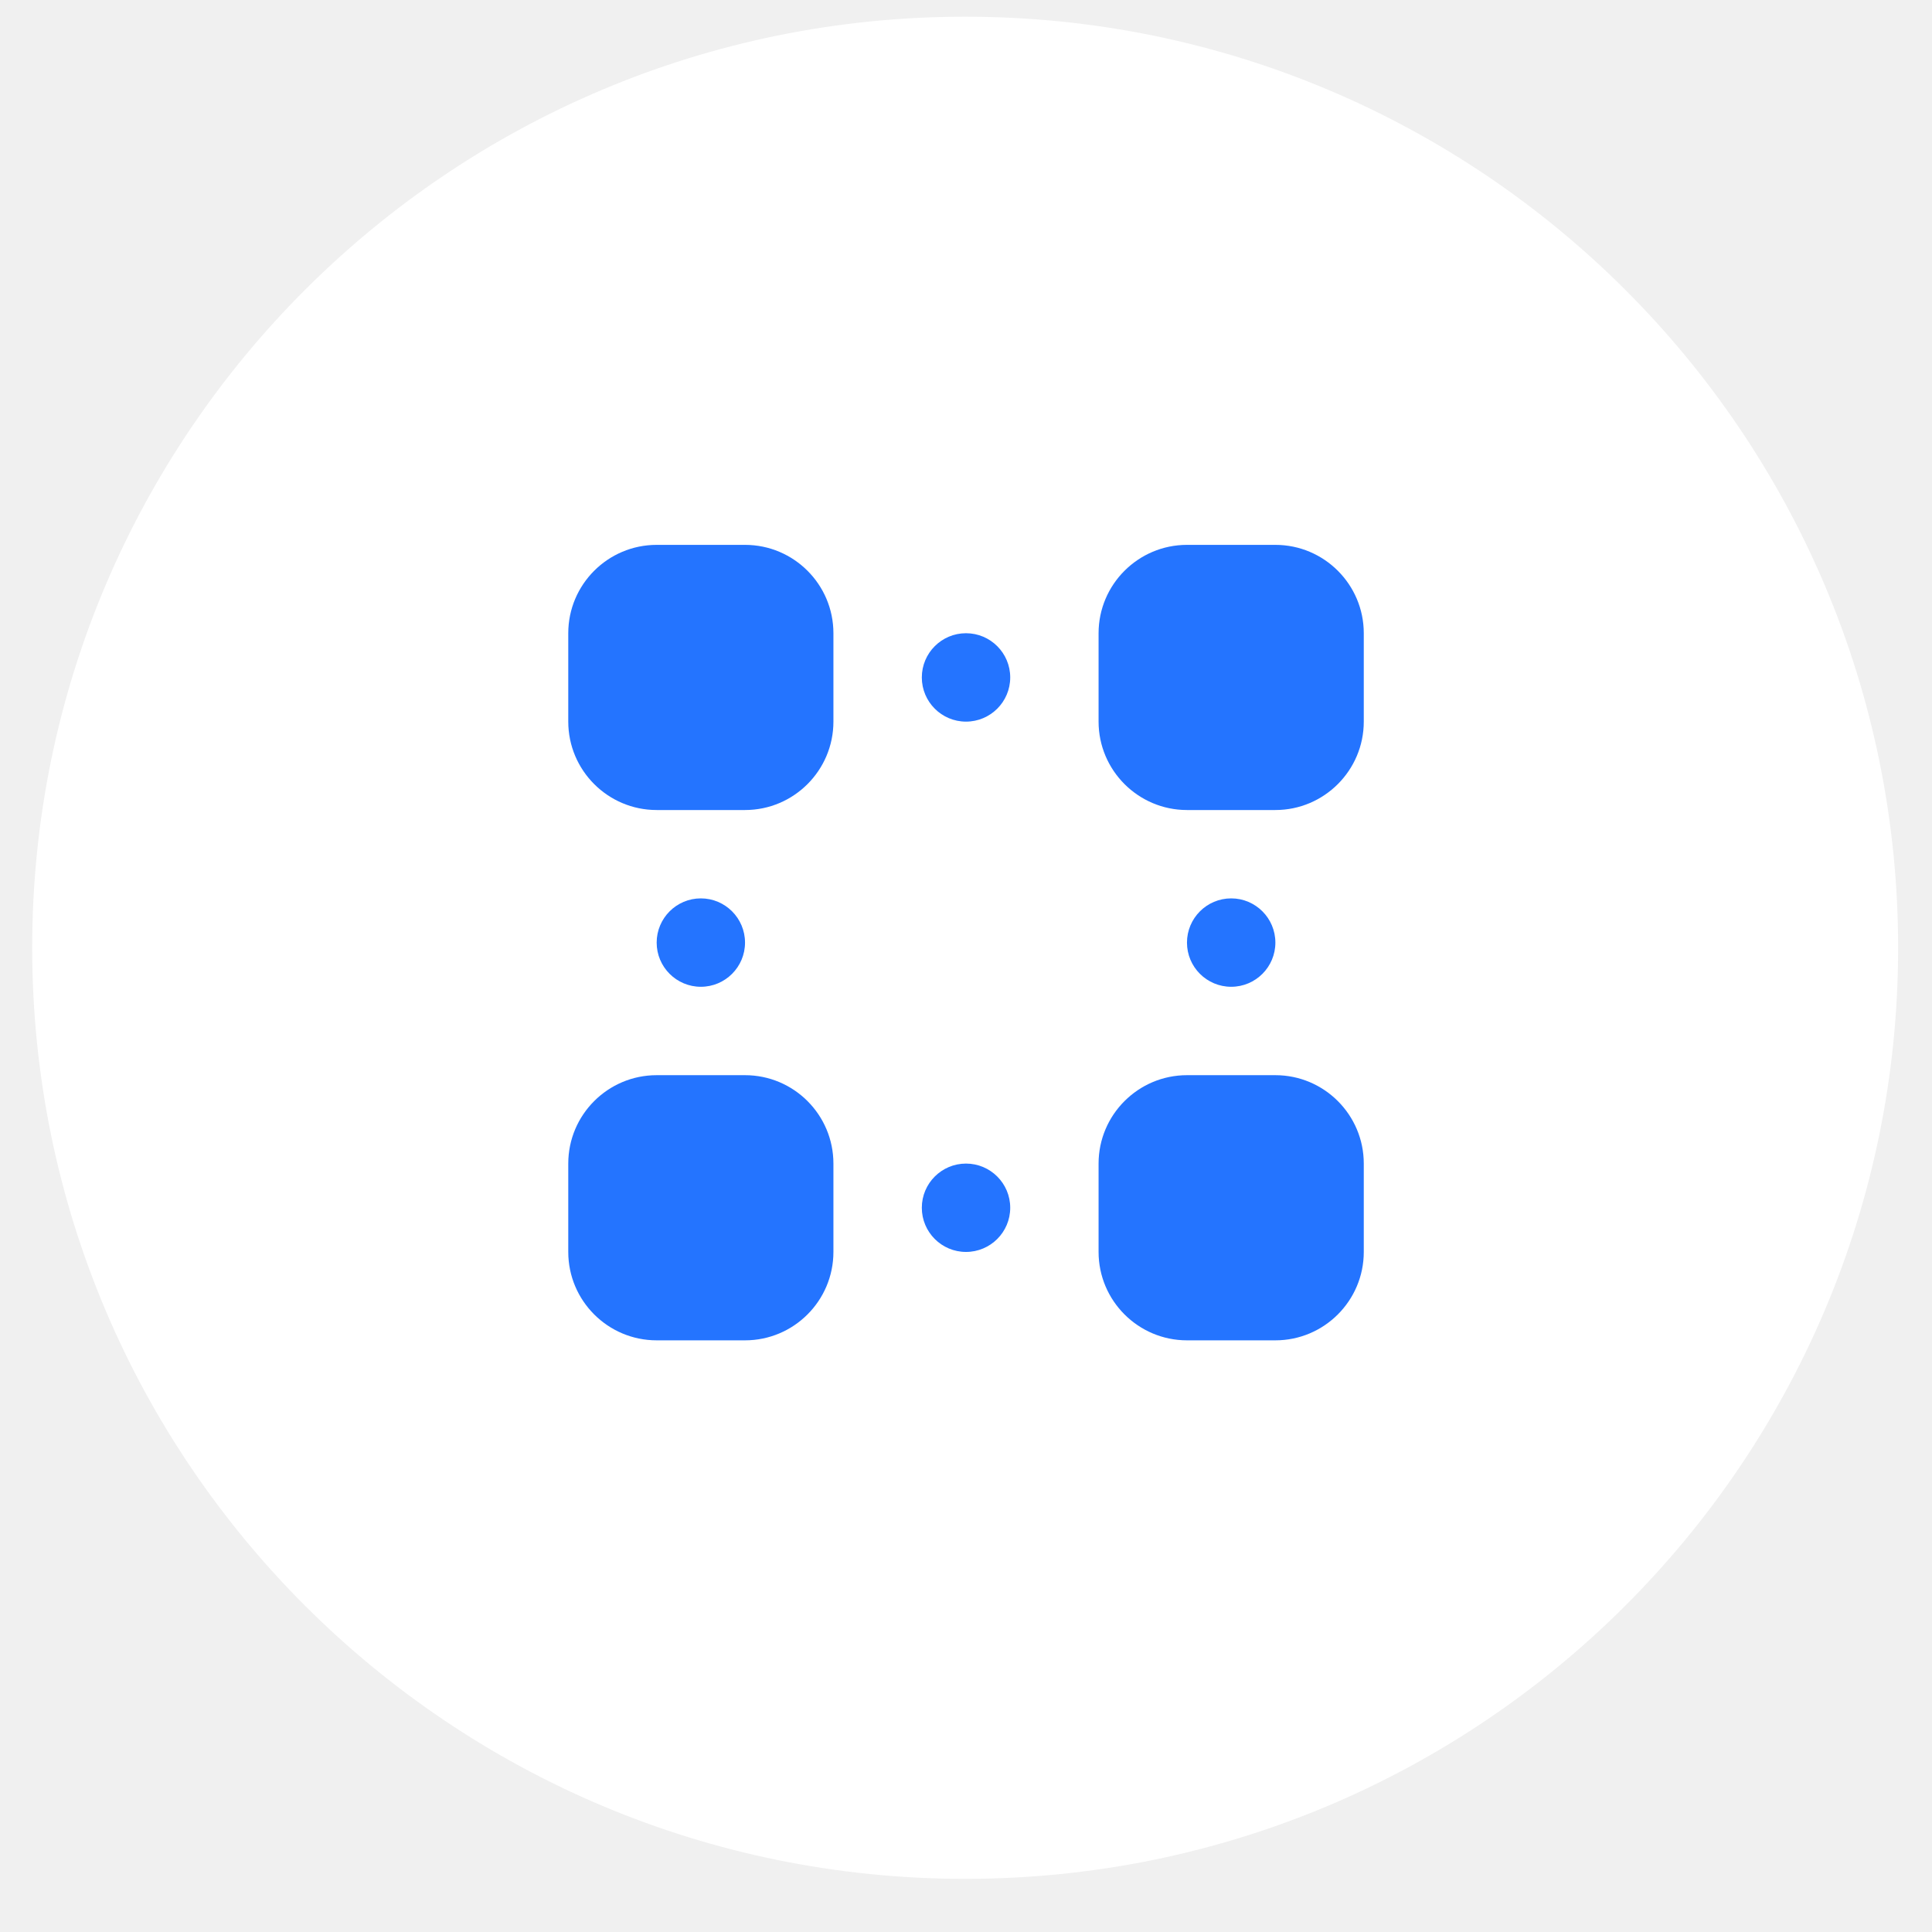
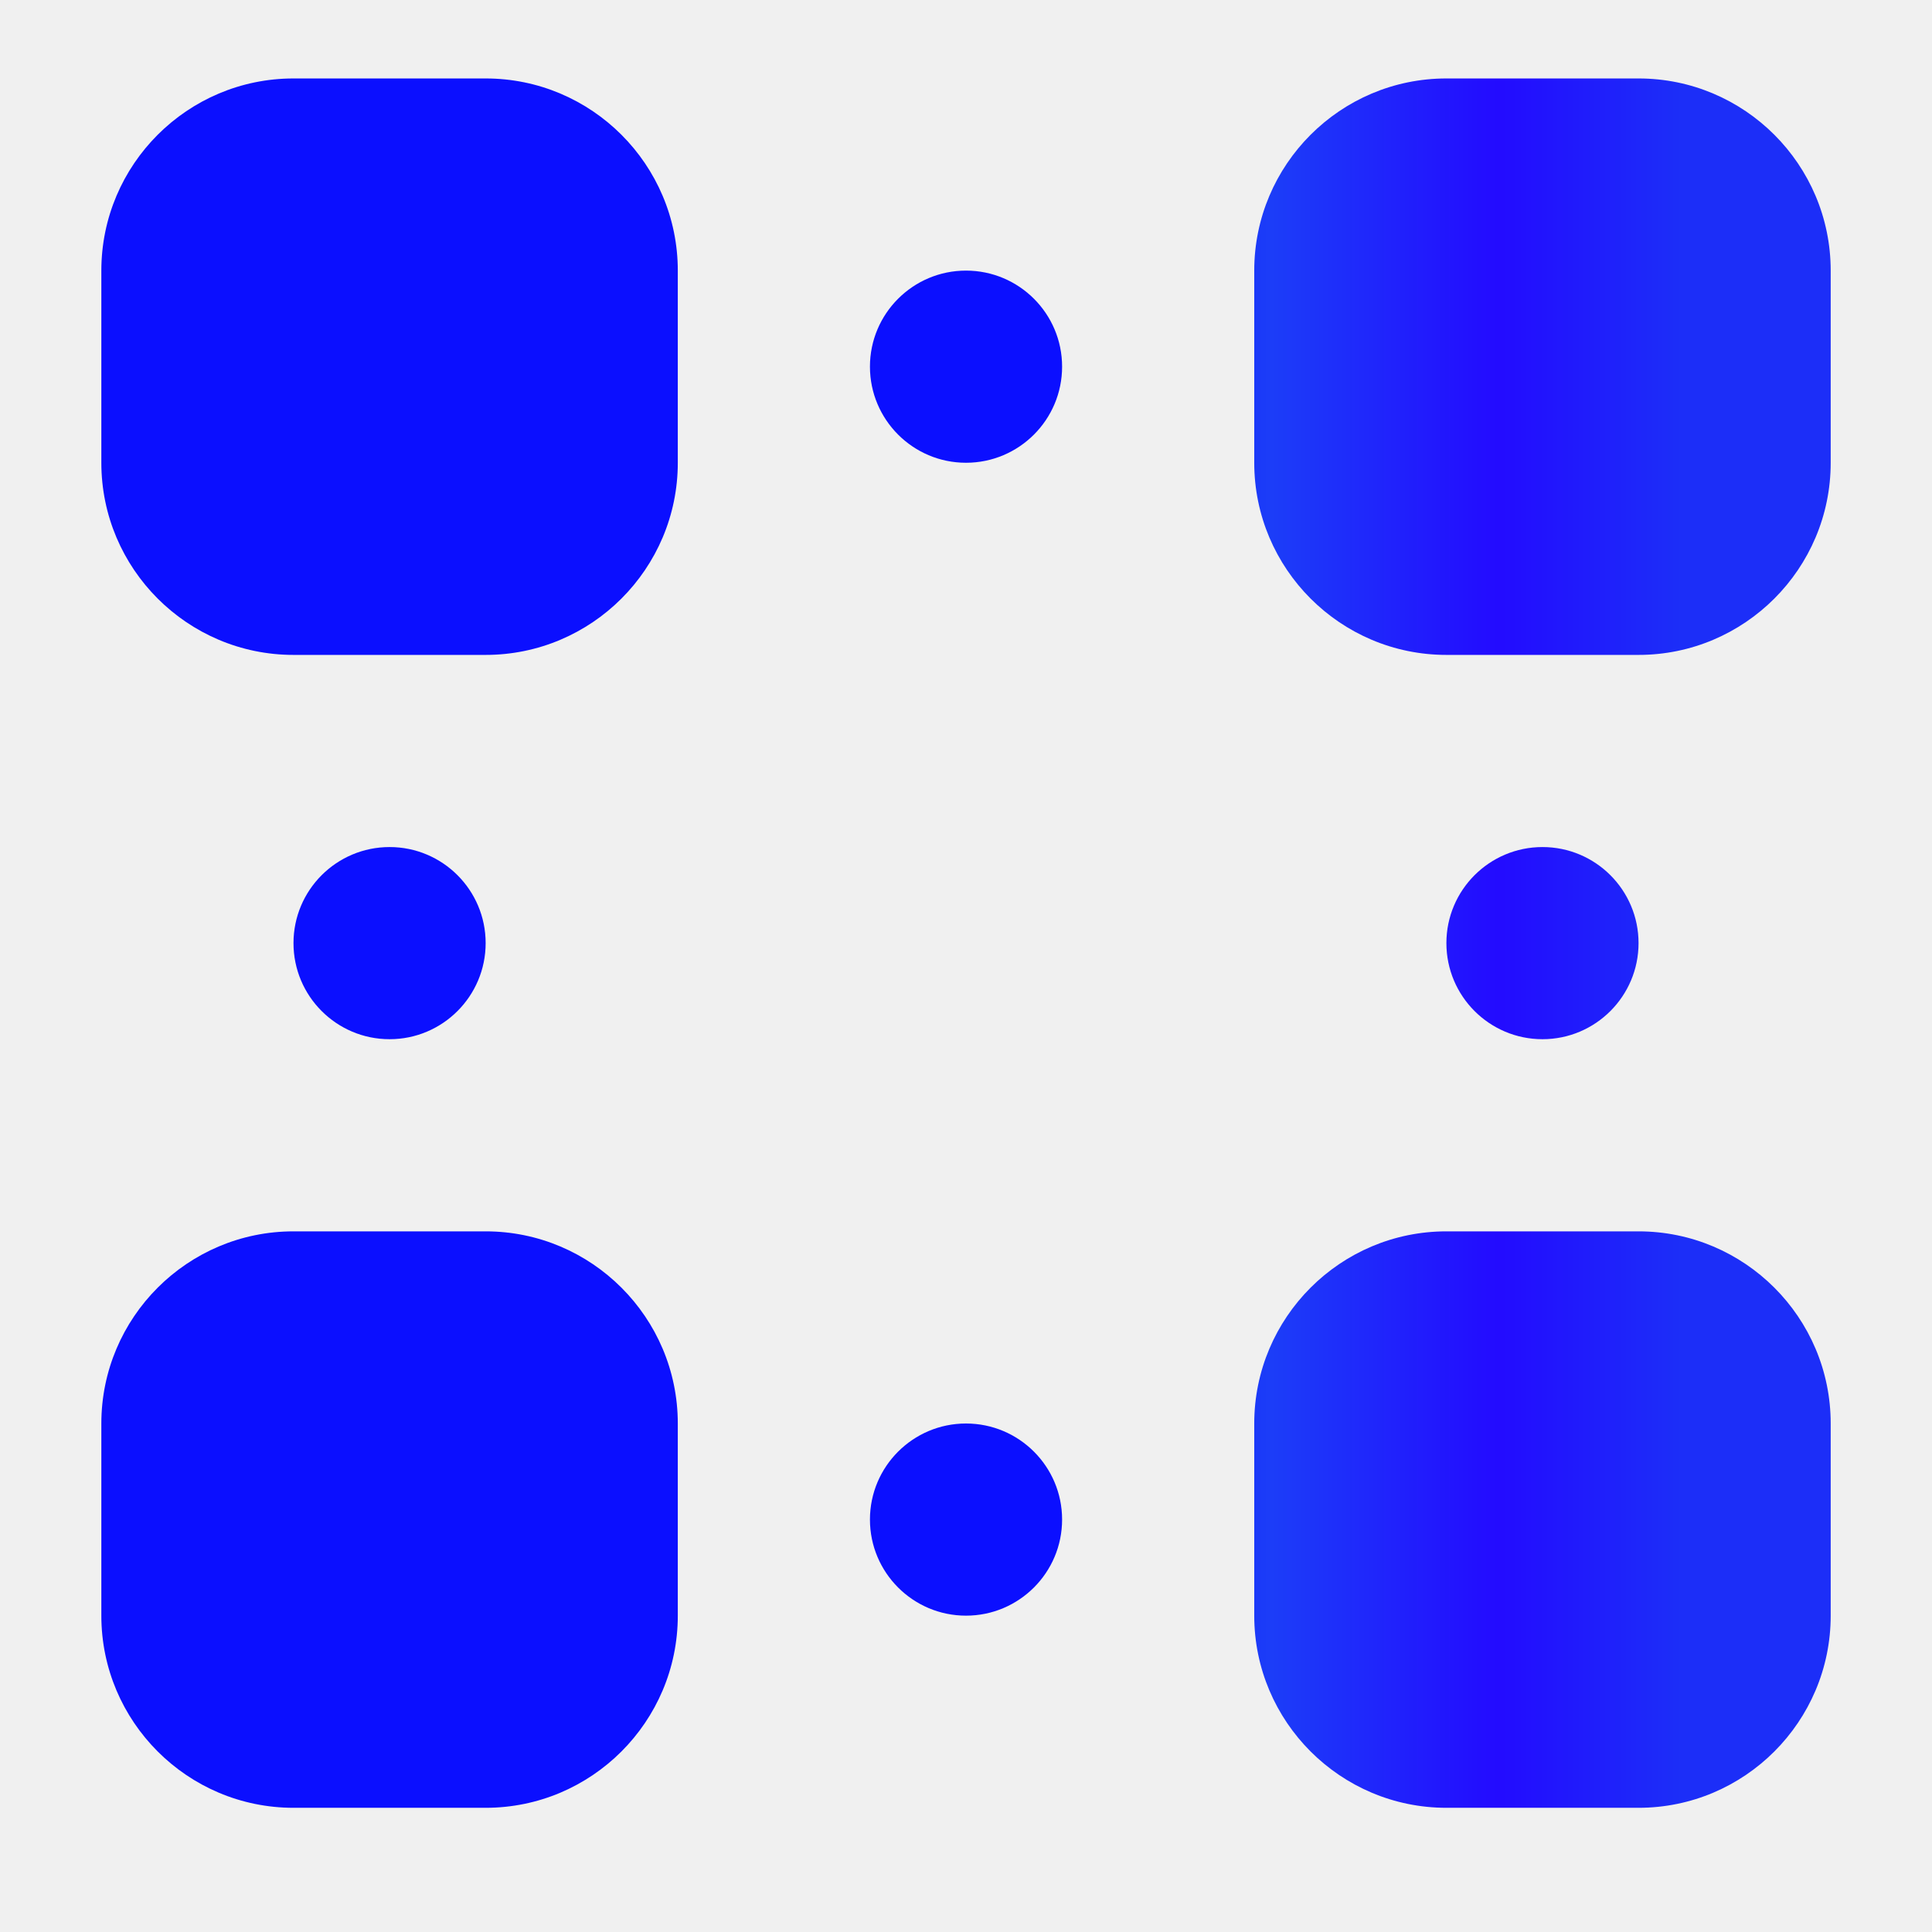
- <svg xmlns="http://www.w3.org/2000/svg" width="45" height="45" viewBox="0 0 45 45" fill="none">
-   <path d="M22.481 43.762C34.482 43.762 44.211 34.053 44.211 22.075C44.211 10.098 34.482 0.389 22.481 0.389C10.479 0.389 0.75 10.098 0.75 22.075C0.75 34.053 10.479 43.762 22.481 43.762Z" fill="white" />
-   <g clip-path="url(#clip0_244_1870)">
-     <path d="M15.295 12.691C14.159 12.691 13.236 13.614 13.236 14.749V16.808C13.236 17.943 14.159 18.867 15.295 18.867H17.353C18.489 18.867 19.412 17.943 19.412 16.808V14.749C19.412 13.614 18.489 12.691 17.353 12.691H15.295ZM27.647 12.691C26.512 12.691 25.588 13.614 25.588 14.749V16.808C25.588 17.943 26.512 18.867 27.647 18.867H29.706C30.841 18.867 31.765 17.943 31.765 16.808V14.749C31.765 13.614 30.841 12.691 29.706 12.691H27.647ZM22.5 14.749C21.932 14.749 21.471 15.21 21.471 15.779C21.471 16.347 21.932 16.808 22.5 16.808C23.068 16.808 23.53 16.347 23.53 15.779C23.53 15.21 23.068 14.749 22.5 14.749ZM16.324 20.925C15.756 20.925 15.295 21.387 15.295 21.955C15.295 22.523 15.756 22.984 16.324 22.984C16.892 22.984 17.353 22.523 17.353 21.955C17.353 21.387 16.892 20.925 16.324 20.925ZM28.677 20.925C28.108 20.925 27.647 21.387 27.647 21.955C27.647 22.523 28.108 22.984 28.677 22.984C29.245 22.984 29.706 22.523 29.706 21.955C29.706 21.387 29.245 20.925 28.677 20.925ZM15.295 25.043C14.159 25.043 13.236 25.966 13.236 27.102V29.16C13.236 30.296 14.159 31.219 15.295 31.219H17.353C18.489 31.219 19.412 30.296 19.412 29.16V27.102C19.412 25.966 18.489 25.043 17.353 25.043H15.295ZM27.647 25.043C26.512 25.043 25.588 25.966 25.588 27.102V29.16C25.588 30.296 26.512 31.219 27.647 31.219H29.706C30.841 31.219 31.765 30.296 31.765 29.16V27.102C31.765 25.966 30.841 25.043 29.706 25.043H27.647ZM22.5 27.102C21.932 27.102 21.471 27.563 21.471 28.131C21.471 28.699 21.932 29.16 22.5 29.16C23.068 29.16 23.53 28.699 23.53 28.131C23.53 27.563 23.068 27.102 22.5 27.102Z" fill="#2474FF" />
+ <svg xmlns="http://www.w3.org/2000/svg" width="46" height="46" viewBox="0 0 46 46" fill="none">
+   <g clip-path="url(#clip0_2116_293)">
+     <mask id="mask0_2116_293" style="mask-type:luminance" maskUnits="userSpaceOnUse" x="0" y="-1" width="46" height="46">
+       <path d="M45.5 -0.045H0.5V44.955H45.5V-0.045Z" fill="white" />
+     </mask>
+     <g mask="url(#mask0_2116_293)">
+       <path d="M6.988 1.868C4.465 1.868 2.413 3.919 2.413 6.443V11.018C2.413 13.541 4.465 15.593 6.988 15.593H11.563C14.086 15.593 16.138 13.541 16.138 11.018V6.443C16.138 3.919 14.086 1.868 11.563 1.868H6.988ZM34.438 1.868C31.915 1.868 29.863 3.919 29.863 6.443V11.018C29.863 13.541 31.915 15.593 34.438 15.593H39.013C41.536 15.593 43.588 13.541 43.588 11.018V6.443C43.588 3.919 41.536 1.868 39.013 1.868H34.438ZM23 6.443C21.738 6.443 20.713 7.467 20.713 8.73C20.713 9.993 21.738 11.018 23 11.018C24.263 11.018 25.288 9.993 25.288 8.73C25.288 7.467 24.263 6.443 23 6.443ZM9.276 20.168C8.013 20.168 6.988 21.192 6.988 22.455C6.988 23.718 8.013 24.743 9.276 24.743C10.538 24.743 11.563 23.718 11.563 22.455C11.563 21.192 10.538 20.168 9.276 20.168ZM36.726 20.168C35.463 20.168 34.438 21.192 34.438 22.455C34.438 23.718 35.463 24.743 36.726 24.743C37.988 24.743 39.013 23.718 39.013 22.455C39.013 21.192 37.988 20.168 36.726 20.168ZM6.988 29.318C4.465 29.318 2.413 31.369 2.413 33.893V38.468C2.413 40.991 4.465 43.043 6.988 43.043H11.563C14.086 43.043 16.138 40.991 16.138 38.468V33.893C16.138 31.369 14.086 29.318 11.563 29.318H6.988ZM34.438 29.318C31.915 29.318 29.863 31.369 29.863 33.893V38.468C29.863 40.991 31.915 43.043 34.438 43.043H39.013C41.536 43.043 43.588 40.991 43.588 38.468V33.893C43.588 31.369 41.536 29.318 39.013 29.318H34.438ZM23 33.893C21.738 33.893 20.713 34.917 20.713 36.18C20.713 37.443 21.738 38.468 23 38.468C24.263 38.468 25.288 37.443 25.288 36.18C25.288 34.917 24.263 33.893 23 33.893Z" fill="url(#paint0_linear_2116_293)" />
+     </g>
  </g>
  <defs>
-     <clipPath id="clip0_244_1870">
-       <rect width="20.25" height="20.25" fill="white" transform="translate(12.375 11.8298)" />
+     <linearGradient id="paint0_linear_2116_293" x1="25.894" y1="13.137" x2="40.026" y2="13.137" gradientUnits="userSpaceOnUse">
+       <stop stop-color="#0B0FFF" />
+       <stop offset="0.31" stop-color="#1C3DF8" />
+       <stop offset="0.69" stop-color="#230BFF" />
+       <stop offset="1" stop-color="#1C2EF8" />
+     </linearGradient>
+     <clipPath id="clip0_2116_293">
+       <rect width="45" height="45" fill="white" transform="translate(0.5 0.5)" />
    </clipPath>
  </defs>
</svg>
